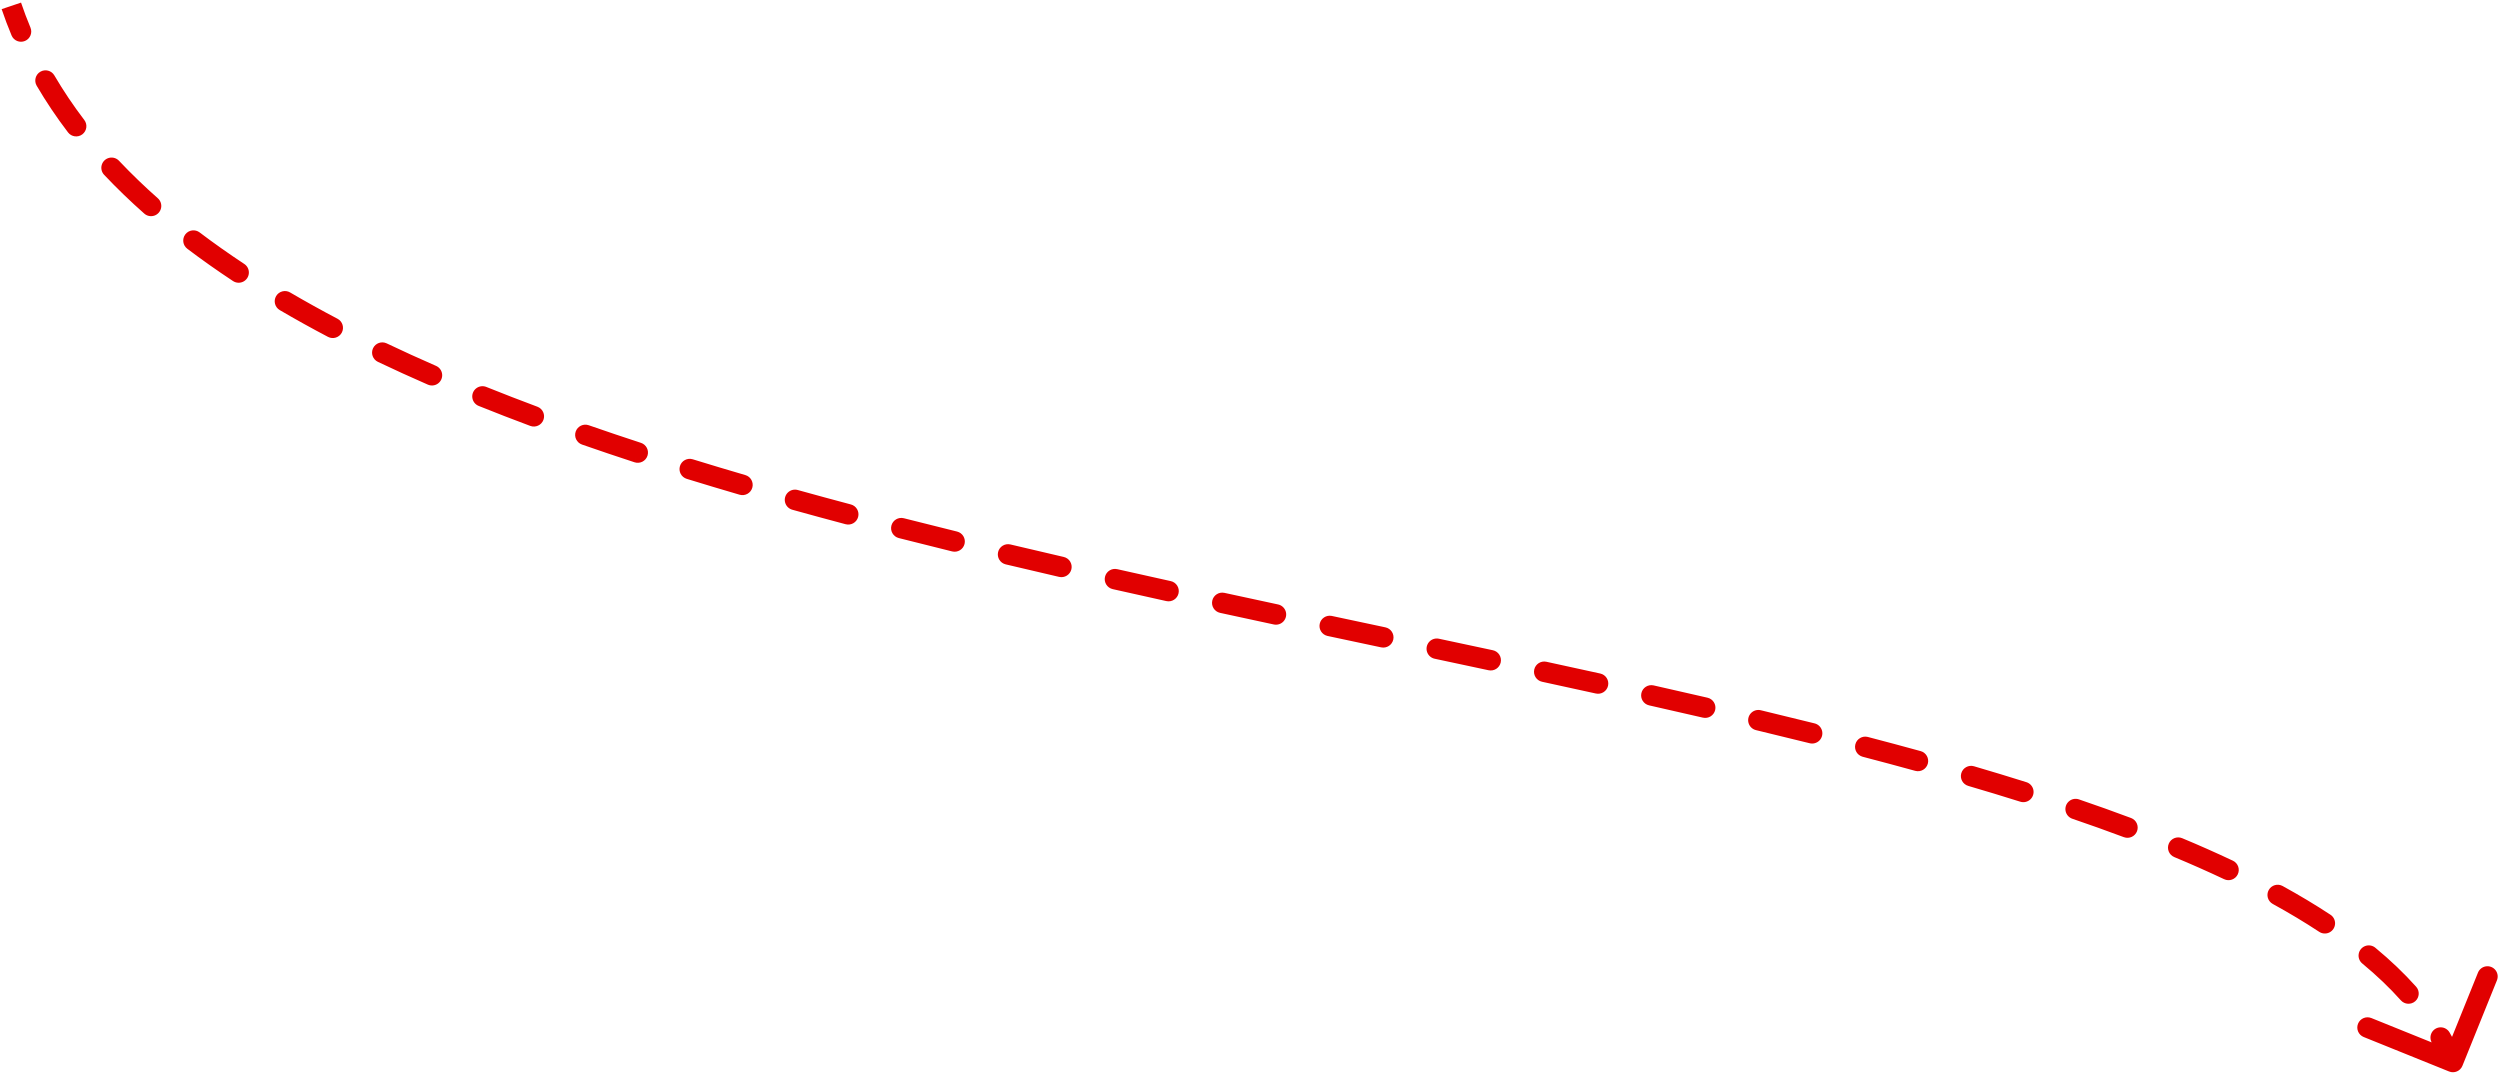
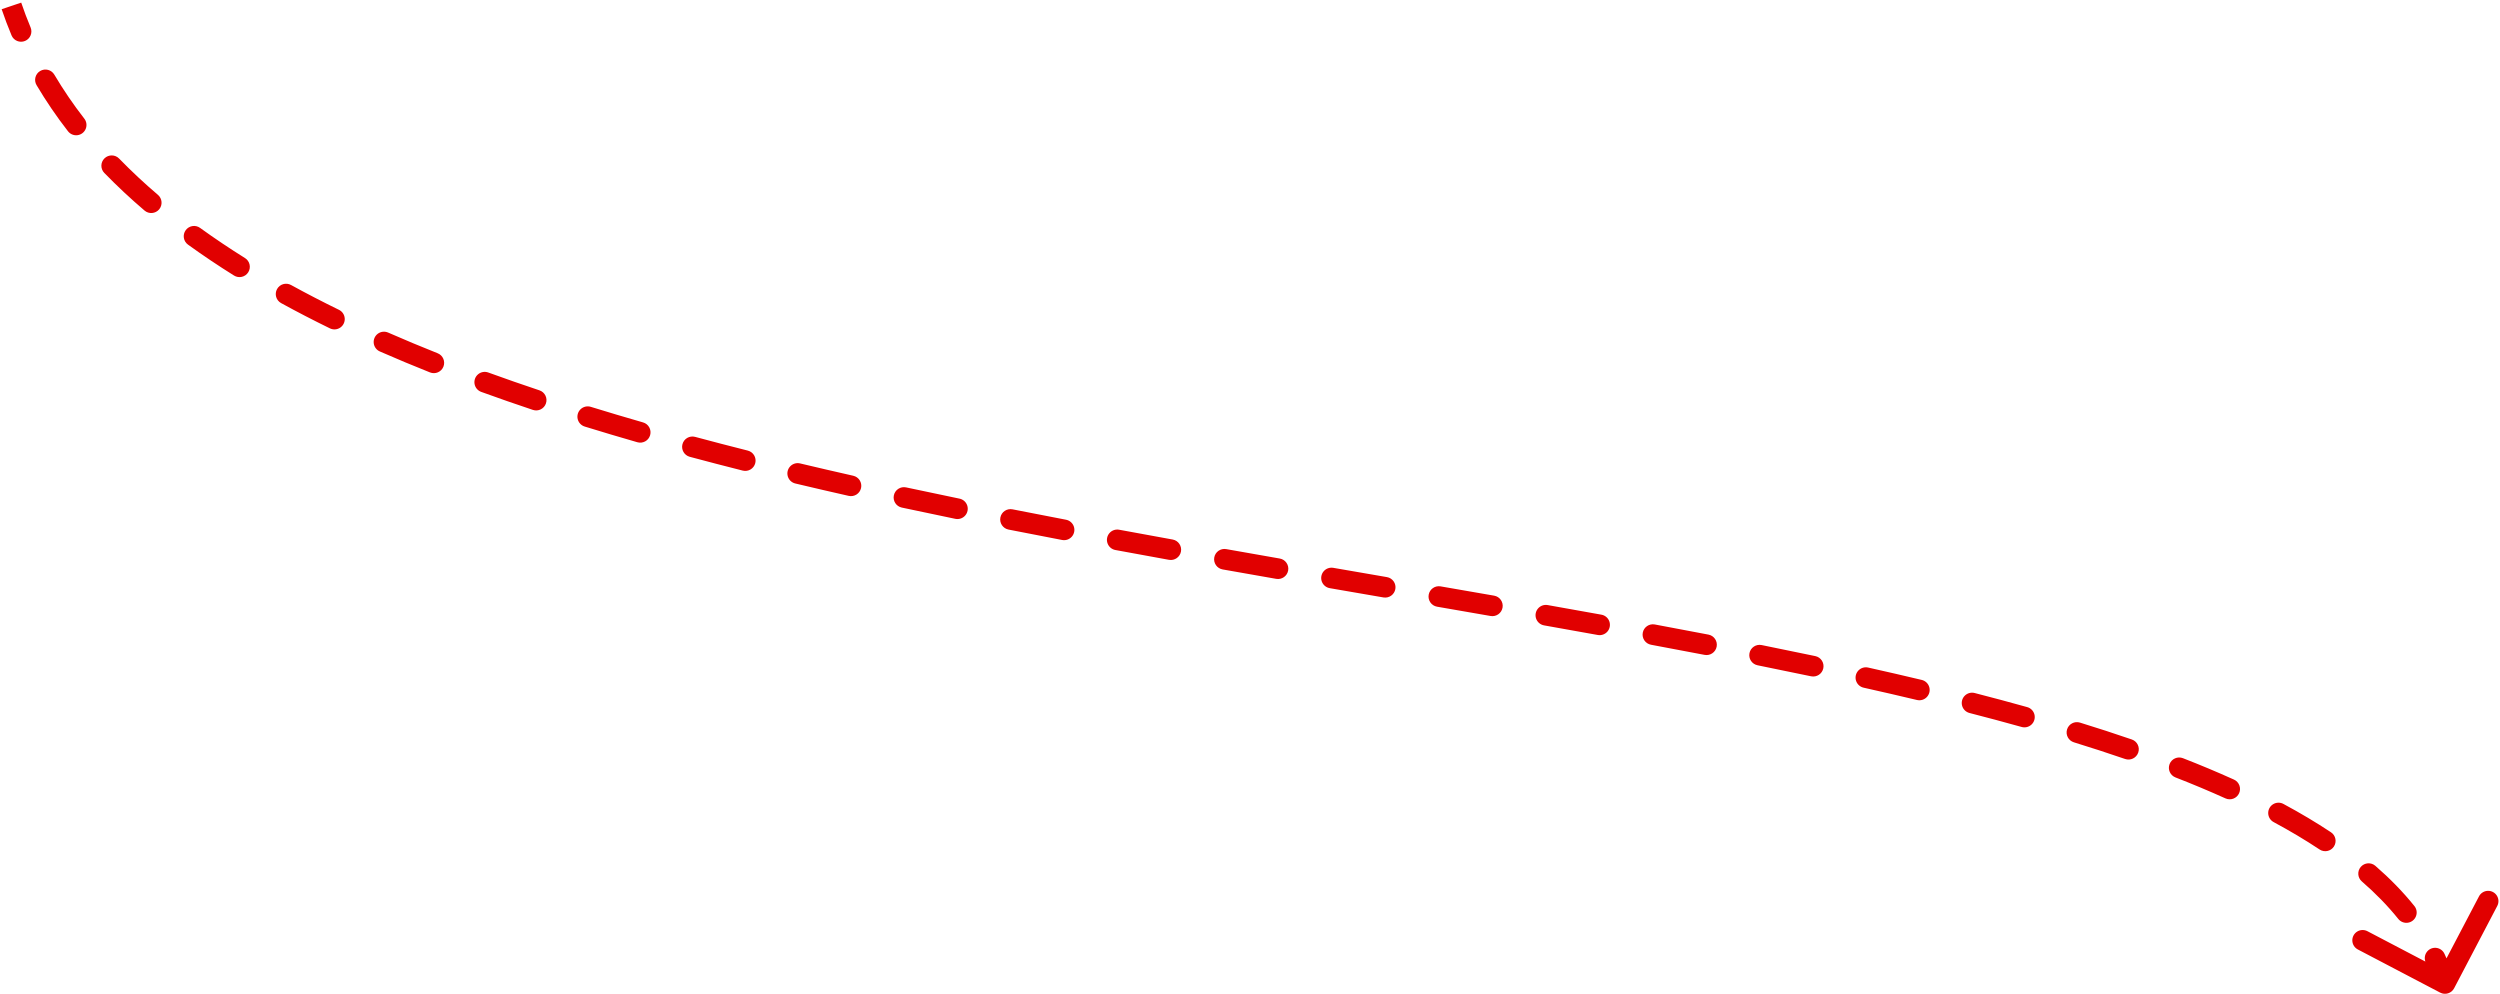
- <svg xmlns="http://www.w3.org/2000/svg" width="733" height="315" fill="none" viewBox="0 0 733 315">
-   <path fill="#E10000" d="M718.635 312.769a1.5 1.5 0 0 0 1.953-.829l5.054-12.518a1.5 1.5 0 1 0-2.782-1.123l-4.492 11.127-11.128-4.492a1.5 1.5 0 1 0-1.123 2.782l12.518 5.053ZM4.784 9.834A1.5 1.5 0 1 0 7.552 8.68L4.784 9.834Zm9.854 13.028a1.5 1.5 0 0 0-2.59 1.515l2.59-1.515Zm6.498 15.045a1.5 1.5 0 0 0 2.387-1.818l-2.387 1.818Zm12.694 10.29a1.5 1.5 0 1 0-2.182 2.06l2.182-2.06Zm9.442 13.285a1.5 1.5 0 0 0 1.988-2.247l-1.988 2.247Zm14.356 7.86a1.5 1.5 0 1 0-1.811 2.392l1.811-2.391Zm11.493 11.792a1.5 1.5 0 0 0 1.653-2.503l-1.653 2.503ZM84.3 87.04a1.5 1.5 0 0 0-1.516 2.588l1.517-2.588Zm12.591 10.416a1.5 1.5 0 0 0 1.397-2.654l-1.397 2.654Zm15.843 4.577a1.5 1.5 0 0 0-1.291 2.708l1.291-2.708Zm13.301 9.362a1.501 1.501 0 0 0 1.2-2.75l-1.2 2.75Zm16.024 3.459a1.5 1.5 0 0 0-1.119 2.784l1.119-2.784Zm13.96 8.625a1.5 1.5 0 0 0 1.049-2.811l-1.049 2.811Zm16.105 2.617a1.5 1.5 0 1 0-.987 2.833l.987-2.833Zm14.398 8.023a1.5 1.5 0 0 0 .932-2.852l-.932 2.852Zm16.15 1.979a1.5 1.5 0 1 0-.884 2.866l.884-2.866Zm14.615 7.517a1.501 1.501 0 0 0 .841-2.88l-.841 2.88Zm16.256 1.513a1.5 1.5 0 0 0-.804 2.89l.804-2.89Zm14.776 7.124a1.5 1.5 0 1 0 .771-2.899l-.771 2.899Zm16.316 1.148a1.499 1.499 0 1 0-.741 2.906l.741-2.906Zm14.899 6.822a1.5 1.5 0 0 0 .716-2.913l-.716 2.913Zm16.347.866a1.5 1.5 0 1 0-.694 2.918l.694-2.918Zm14.993 6.596a1.5 1.5 0 0 0 .675-2.923l-.675 2.923Zm16.361.657a1.5 1.5 0 0 0-.66 2.926l.66-2.926Zm15.062 6.435a1.5 1.5 0 0 0 .647-2.93l-.647 2.93Zm16.363.513a1.5 1.5 0 0 0-.637 2.932l.637-2.932Zm15.11 6.333a1.5 1.5 0 0 0 .63-2.934l-.63 2.934Zm16.359.43a1.5 1.5 0 0 0-.625 2.934l.625-2.934Zm15.139 6.288a1.5 1.5 0 0 0 .624-2.934l-.624 2.934Zm16.345.408a1.499 1.499 0 0 0-1.779 1.155 1.499 1.499 0 0 0 1.155 1.779l.624-2.934Zm15.151 6.301a1.5 1.5 0 0 0 .628-2.934l-.628 2.934Zm16.32.446a1.5 1.5 0 1 0-.635 2.932l.635-2.932Zm15.145 6.378a1.5 1.5 0 1 0 .645-2.93l-.645 2.93Zm16.279.551a1.5 1.5 0 1 0-.659 2.926l.659-2.926Zm15.12 6.527a1.5 1.5 0 1 0 .676-2.922l-.676 2.922Zm16.294.753a1.5 1.5 0 0 0-.698 2.918l.698-2.918Zm14.984 6.746a1.5 1.5 0 1 0 .725-2.911l-.725 2.911Zm16.329 1.067a1.5 1.5 0 1 0-.757 2.903l.757-2.903Zm14.741 7.057a1.5 1.5 0 1 0 .796-2.892l-.796 2.892Zm16.376 1.533a1.5 1.5 0 0 0-.844 2.879l.844-2.879Zm14.414 7.511a1.501 1.501 0 0 0 .9-2.862l-.9 2.862Zm16.325 2.189a1.502 1.502 0 0 0-.97 2.84l.97-2.84Zm14.177 8.253a1.5 1.5 0 1 0 1.053-2.809l-1.053 2.809Zm15.961 3.08a1.5 1.5 0 0 0-1.155 2.769l1.155-2.769Zm13.532 9.285a1.5 1.5 0 0 0 1.283-2.712l-1.283 2.712Zm15.779 4.667a1.5 1.5 0 1 0-1.445 2.629l1.445-2.629Zm12.256 10.854a1.5 1.5 0 0 0 1.651-2.505l-1.651 2.505Zm14.724 7.111a1.5 1.5 0 0 0-1.913 2.311l1.913-2.311Zm9.532 13.246a1.5 1.5 0 1 0 2.238-1.998l-2.238 1.998Zm11.876 11.193a1.5 1.5 0 1 0-2.597 1.501l2.597-1.501ZM1.906 2.2a116.426 116.426 0 0 0 2.878 7.634L7.552 8.68a113.42 113.42 0 0 1-2.804-7.44l-2.842.96Zm10.143 22.177a133.977 133.977 0 0 0 9.087 13.53l2.387-1.818a130.973 130.973 0 0 1-8.885-13.227l-2.59 1.515Zm19.6 25.88a179.99 179.99 0 0 0 11.623 11.225l1.988-2.247a176.96 176.96 0 0 1-11.43-11.038l-2.182 2.06Zm24.168 21.477a253.11 253.11 0 0 0 13.304 9.4l1.653-2.503a250.126 250.126 0 0 1-13.146-9.288l-1.811 2.391ZM82.785 89.63a352.712 352.712 0 0 0 14.107 7.828l1.397-2.655a349.748 349.748 0 0 1-13.987-7.762l-1.517 2.588Zm28.659 15.112a481.133 481.133 0 0 0 14.592 6.654l1.2-2.75a476.687 476.687 0 0 1-14.501-6.612l-1.291 2.708Zm29.497 12.897a646.772 646.772 0 0 0 15.079 5.841l1.049-2.811a637.364 637.364 0 0 1-15.009-5.814l-1.119 2.784Zm30.197 11.291a841.75 841.75 0 0 0 15.385 5.19l.932-2.852a838.224 838.224 0 0 1-15.33-5.171l-.987 2.833Zm30.651 10.035a1083.474 1083.474 0 0 0 15.499 4.651l.841-2.88c-5.2-1.519-10.354-3.064-15.456-4.637l-.884 2.866Zm30.951 9.054a1394.515 1394.515 0 0 0 15.58 4.234l.771-2.899a1420.66 1420.66 0 0 1-15.547-4.225l-.804 2.89Zm31.155 8.288a1831.534 1831.534 0 0 0 15.64 3.916l.716-2.913a1893.652 1893.652 0 0 1-15.615-3.909l-.741 2.906Zm31.293 7.7c5.212 1.24 10.443 2.466 15.687 3.678l.675-2.923a2569.91 2569.91 0 0 1-15.668-3.673l-.694 2.918Zm31.388 7.261a3673.686 3673.686 0 0 0 15.722 3.509l.647-2.93a3633.987 3633.987 0 0 1-15.709-3.505l-.66 2.926Zm31.448 6.954c5.25 1.141 10.501 2.274 15.747 3.401l.63-2.934a6255.281 6255.281 0 0 1-15.74-3.399l-.637 2.932Zm31.481 6.765c5.264 1.123 10.521 2.24 15.764 3.354l.624-2.934c-5.244-1.115-10.499-2.232-15.763-3.354l-.625 2.934Zm31.485 6.696a12108.26 12108.26 0 0 1 15.775 3.367l.628-2.934c-5.239-1.122-10.5-2.244-15.779-3.367l-.624 2.934Zm31.46 6.745a4606.89 4606.89 0 0 1 15.78 3.446l.645-2.93a4385.86 4385.86 0 0 0-15.79-3.448l-.635 2.932Zm31.4 6.923a2744.965 2744.965 0 0 1 15.779 3.601l.676-2.922a2687.277 2687.277 0 0 0-15.796-3.605l-.659 2.926Zm31.375 7.272a1725.11 1725.11 0 0 1 15.682 3.828l.725-2.911a1739.18 1739.18 0 0 0-15.709-3.835l-.698 2.918Zm31.254 7.798a1205.949 1205.949 0 0 1 15.498 4.154l.796-2.892a1179.942 1179.942 0 0 0-15.537-4.165l-.757 2.903Zm31.03 8.566a816.3 816.3 0 0 1 15.258 4.632l.9-2.862a821.629 821.629 0 0 0-15.314-4.649l-.844 2.879Zm30.613 9.661a542.39 542.39 0 0 1 15.147 5.413l1.053-2.809a550.89 550.89 0 0 0-15.23-5.444l-.97 2.84Zm29.953 11.262a344.786 344.786 0 0 1 14.687 6.516l1.283-2.712a347.146 347.146 0 0 0-14.815-6.573l-1.155 2.769Zm29.021 13.812c4.846 2.664 9.419 5.403 13.701 8.225l1.651-2.505c-4.356-2.871-8.999-5.651-13.907-8.349l-1.445 2.629Zm26.512 17.647c4.254 3.522 8.078 7.163 11.445 10.935l2.238-1.998c-3.479-3.897-7.414-7.642-11.77-11.248l-1.913 2.311Zm20.724 23.629a63.771 63.771 0 0 1 3.484 6.968l2.762-1.173a66.82 66.82 0 0 0-3.649-7.296l-2.597 1.501Zm3.742 9.163a3 3 0 0 0 3.905-1.658l10.107-25.037a3 3 0 1 0-5.563-2.246l-8.985 22.255-22.255-8.985a3 3 0 0 0-2.246 5.564l25.037 10.107ZM3.4 10.412a3 3 0 0 0 5.537-2.311L3.4 10.412Zm12.533 11.693a3 3 0 1 0-5.179 3.03l5.179-3.03Zm4.01 16.711a3 3 0 1 0 4.773-3.636l-4.773 3.636Zm14.977 8.352a3 3 0 1 0-4.362 4.119l4.362-4.12Zm7.358 15.437a3 3 0 1 0 3.976-4.493l-3.976 4.493Zm16.256 5.542a3 3 0 0 0-3.623 4.783l3.623-4.783Zm9.76 14.238a3 3 0 1 0 3.307-5.006l-3.307 5.006Zm16.766 3.361a3 3 0 1 0-3.033 5.177l3.033-5.177Zm11.134 13.038a3 3 0 0 0 2.793-5.31l-2.793 5.31Zm17.187 1.895a3 3 0 1 0-2.583 5.416l2.583-5.416Zm12.055 12.09a3 3 0 1 0 2.4-5.499l-2.4 5.499Zm17.184.694a3 3 0 1 0-2.239 5.566l2.239-5.566Zm12.876 11.421a3 3 0 0 0 2.098-5.621l-2.098 5.621Zm17.123-.205a3 3 0 1 0-1.974 5.666l1.974-5.666Zm13.438 10.866a2.999 2.999 0 0 0 3.783-1.92 2.998 2.998 0 0 0-1.919-3.783l-1.864 5.703Zm17.058-.881a3 3 0 0 0-1.768 5.734l1.768-5.734Zm13.752 10.391a3 3 0 0 0 1.683-5.759l-1.683 5.759Zm17.079-1.372a3 3 0 1 0-1.607 5.78l1.607-5.78Zm13.989 10.019a3 3 0 0 0 1.541-5.799l-1.541 5.799Zm17.072-1.756a3 3 0 0 0-1.483 5.814l1.483-5.814Zm14.17 9.733a3 3 0 1 0 1.432-5.827l-1.432 5.827Zm17.052-2.05a3 3 0 0 0-1.388 5.837l1.388-5.837Zm14.308 9.516a3 3 0 1 0 1.351-5.846l-1.351 5.846Zm17.029-2.267a3 3 0 1 0-1.32 5.853l1.32-5.853Zm14.408 9.362a3 3 0 1 0 1.294-5.859l-1.294 5.859Zm17.006-2.417a3 3 0 0 0-1.274 5.863l1.274-5.863Zm14.476 9.265a3 3 0 1 0 1.26-5.866l-1.26 5.866Zm16.987-2.503a3.001 3.001 0 0 0-1.251 5.869l1.251-5.869Zm14.514 9.222a2.999 2.999 0 1 0 1.247-5.869l-1.247 5.869Zm16.97-2.526a3 3 0 1 0-1.249 5.868l1.249-5.868Zm14.523 9.235a3 3 0 0 0 1.257-5.867l-1.257 5.867Zm16.953-2.487a3 3 0 1 0-1.271 5.864l1.271-5.864Zm14.504 9.309a3 3 0 0 0 1.291-5.86l-1.291 5.86Zm16.932-2.378a3 3 0 0 0-1.318 5.854l1.318-5.854Zm14.451 9.453a3 3 0 1 0 1.354-5.846l-1.354 5.846Zm16.983-2.168a3 3 0 1 0-1.397 5.835l1.397-5.835Zm14.271 9.66a3 3 0 1 0 1.451-5.821l-1.451 5.821Zm17.071-1.839a3 3 0 0 0-1.515 5.805l1.515-5.805Zm13.963 9.954a3 3 0 0 0 1.594-5.784l-1.594 5.784Zm17.197-1.352a3 3 0 0 0-1.688 5.758l1.688-5.758Zm13.541 10.38a3 3 0 1 0 1.801-5.723l-1.801 5.723Zm17.26-.66a3 3 0 1 0-1.938 5.678l1.938-5.678Zm13.166 11.077a3 3 0 0 0 2.106-5.618l-2.106 5.618Zm17.066.291a3 3 0 1 0-2.31 5.538l2.31-5.538Zm12.313 12.025a3 3 0 0 0 2.566-5.424l-2.566 5.424Zm17.142 1.996a3 3 0 1 0-2.89 5.259l2.89-5.259Zm10.709 13.421a3 3 0 1 0 3.301-5.01l-3.301 5.01Zm16.505 4.704a3 3 0 1 0-3.826 4.621l3.826-4.621Zm7.457 15.4a3 3 0 1 0 4.476-3.996l-4.476 3.996Zm14.294 9.444a3 3 0 1 0-5.195 3.001l5.195-3.001ZM.484 2.68A117.939 117.939 0 0 0 3.4 10.412l5.537-2.311A111.931 111.931 0 0 1 6.169.76L.484 2.68Zm10.27 22.455a135.483 135.483 0 0 0 9.19 13.681l4.772-3.636a129.507 129.507 0 0 1-8.783-13.075l-5.179 3.03Zm19.804 26.152a181.479 181.479 0 0 0 11.72 11.318l3.976-4.493A175.47 175.47 0 0 1 34.92 47.168l-4.362 4.119ZM54.91 72.93c4.278 3.24 8.743 6.39 13.383 9.455l3.307-5.006c-4.54-2.999-8.9-6.075-13.067-9.232L54.91 72.93Zm27.116 17.993a354.286 354.286 0 0 0 14.167 7.861l2.793-5.31a348.239 348.239 0 0 1-13.927-7.728l-3.033 5.177Zm28.771 15.172c4.775 2.276 9.657 4.5 14.638 6.674l2.4-5.499a477.442 477.442 0 0 1-14.455-6.591l-2.583 5.416Zm29.583 12.934a638.326 638.326 0 0 0 15.115 5.855l2.098-5.621a639.791 639.791 0 0 1-14.974-5.8l-2.239 5.566Zm30.264 11.316a837.099 837.099 0 0 0 15.412 5.2l1.864-5.703a840.21 840.21 0 0 1-15.302-5.163l-1.974 5.666Zm30.702 10.053c5.124 1.58 10.3 3.132 15.52 4.657l1.683-5.759a1088.773 1088.773 0 0 1-15.435-4.632l-1.768 5.734Zm30.992 9.065a1397.36 1397.36 0 0 0 15.596 4.239l1.541-5.799a1395.458 1395.458 0 0 1-15.53-4.22l-1.607 5.78Zm31.185 8.297c5.191 1.324 10.411 2.63 15.653 3.919l1.432-5.827a1851.118 1851.118 0 0 1-15.602-3.906l-1.483 5.814Zm31.317 7.706a2437.808 2437.808 0 0 0 15.696 3.679l1.351-5.846a2566.996 2566.996 0 0 1-15.659-3.67l-1.388 5.837Zm31.405 7.265c5.235 1.18 10.479 2.35 15.728 3.509l1.294-5.859a3630.747 3630.747 0 0 1-15.702-3.503l-1.32 5.853Zm31.46 6.955a6263.534 6263.534 0 0 0 15.75 3.402l1.26-5.866a6619.54 6619.54 0 0 1-15.736-3.399l-1.274 5.863Zm31.486 6.768c5.265 1.122 10.522 2.239 15.765 3.353l1.247-5.869a23626.92 23626.92 0 0 1-15.761-3.353l-1.251 5.869Zm31.486 6.695c5.277 1.123 10.536 2.245 15.772 3.367l1.257-5.867c-5.24-1.123-10.502-2.245-15.78-3.368l-1.249 5.868Zm31.454 6.744a4285.245 4285.245 0 0 1 15.775 3.445l1.291-5.86a4668.624 4668.624 0 0 0-15.795-3.449l-1.271 5.864Zm31.389 6.921a2641.938 2641.938 0 0 1 15.769 3.599l1.354-5.846a2813.028 2813.028 0 0 0-15.805-3.607l-1.318 5.854Zm31.355 7.266a1782.341 1782.341 0 0 1 15.668 3.825l1.451-5.821a1758.57 1758.57 0 0 0-15.722-3.839l-1.397 5.835Zm31.224 7.791a1194.112 1194.112 0 0 1 15.478 4.149l1.594-5.784a1171.682 1171.682 0 0 0-15.557-4.17l-1.515 5.805Zm30.987 8.555a816.217 816.217 0 0 1 15.229 4.622l1.801-5.723a819.407 819.407 0 0 0-15.342-4.657l-1.688 5.758Zm30.551 9.64a541.34 541.34 0 0 1 15.104 5.399l2.106-5.618a546.505 546.505 0 0 0-15.272-5.459l-1.938 5.678Zm29.86 11.228a343.188 343.188 0 0 1 14.623 6.487l2.566-5.424a349.167 349.167 0 0 0-14.879-6.601l-2.31 5.538Zm28.875 13.742c4.815 2.646 9.354 5.365 13.599 8.162l3.301-5.01c-4.393-2.895-9.07-5.696-14.01-8.411l-2.89 5.259Zm26.278 17.487c4.204 3.48 7.972 7.07 11.283 10.779l4.476-3.996c-3.535-3.96-7.526-7.756-11.933-11.404l-3.826 4.621Zm20.382 23.224a62.485 62.485 0 0 1 3.403 6.804l5.522-2.345a68.108 68.108 0 0 0-3.73-7.46l-5.195 3.001Z" />
+ <svg xmlns="http://www.w3.org/2000/svg" width="727" height="289" fill="none" viewBox="0 0 727 289">
+   <path fill="#E10000" d="M710.304 287.329a1.5 1.5 0 0 0 2.025-.633l6.266-11.957a1.5 1.5 0 1 0-2.657-1.393l-5.57 10.629-10.629-5.57a1.5 1.5 0 0 0-1.393 2.657l11.958 6.267ZM4.744 9.717A1.5 1.5 0 1 0 7.51 8.558l-2.767 1.16Zm9.758 12.745a1.5 1.5 0 1 0-2.582 1.527l2.582-1.527Zm6.44 14.768a1.5 1.5 0 1 0 2.37-1.84l-2.37 1.84Zm12.616 9.922a1.5 1.5 0 1 0-2.152 2.09l2.152-2.09Zm9.452 12.94a1.5 1.5 0 0 0 1.946-2.282l-1.946 2.282Zm14.297 7.4a1.5 1.5 0 1 0-1.758 2.43l1.758-2.43Zm11.547 11.363a1.5 1.5 0 1 0 1.59-2.544l-1.59 2.544Zm15.062 5.342a1.5 1.5 0 0 0-1.444 2.63l1.444-2.63Zm12.65 9.927a1.5 1.5 0 1 0 1.317-2.696l-1.317 2.696Zm15.737 3.977a1.5 1.5 0 0 0-1.205 2.748l1.205-2.748Zm13.303 8.807a1.5 1.5 0 1 0 1.11-2.787l-1.11 2.787Zm15.89 2.833a1.5 1.5 0 1 0-1.025 2.819l1.025-2.819Zm13.947 8.035a1.5 1.5 0 1 0 .95-2.845l-.95 2.845Zm15.943 1.973a1.5 1.5 0 1 0-.886 2.866l.886-2.866Zm14.375 7.414a1.5 1.5 0 0 0 .829-2.883l-.829 2.883Zm15.963 1.323a1.5 1.5 0 0 0-.779 2.897l.779-2.897Zm14.633 6.91a1.5 1.5 0 1 0 .734-2.909l-.734 2.909Zm15.998.834a1.5 1.5 0 1 0-.695 2.918l.695-2.918Zm14.781 6.508a1.5 1.5 0 0 0 .661-2.927l-.661 2.927Zm16.047.465a1.5 1.5 0 1 0-.631 2.933l.631-2.933Zm14.89 6.198a1.5 1.5 0 1 0 .605-2.938l-.605 2.938Zm16.074.183a1.5 1.5 0 1 0-.583 2.943l.583-2.943Zm14.97 5.966a1.5 1.5 0 1 0 .563-2.947l-.563 2.947Zm16.087-.026a1.5 1.5 0 1 0-.547 2.95l.547-2.95Zm15.026 5.801a1.5 1.5 0 1 0 .534-2.952l-.534 2.952Zm16.093-.167a1.5 1.5 0 1 0-.524 2.954l.524-2.954Zm15.061 5.696a1.5 1.5 0 1 0 .516-2.955l-.516 2.955Zm16.095-.247a1.5 1.5 0 1 0-.511 2.956l.511-2.956Zm15.078 5.649a1.5 1.5 0 1 0 .51-2.956l-.51 2.956Zm16.094-.265a1.5 1.5 0 1 0-.511 2.956l.511-2.956Zm15.077 5.663a1.501 1.501 0 0 0 .516-2.956l-.516 2.956Zm16.086-.221a1.5 1.5 0 0 0-.523 2.954l.523-2.954Zm15.062 5.741a1.5 1.5 0 1 0 .534-2.952l-.534 2.952Zm16.063-.106a1.5 1.5 0 1 0-.548 2.949l.548-2.949Zm15.033 5.896a1.5 1.5 0 0 0 .567-2.946l-.567 2.946Zm16.012.088a1.5 1.5 0 1 0-.591 2.942l.591-2.942Zm14.985 6.145a1.5 1.5 0 0 0 .62-2.936l-.62 2.936Zm15.999.4a1.501 1.501 0 0 0-.654 2.928l.654-2.928Zm14.82 6.498a1.5 1.5 0 0 0 .696-2.918l-.696 2.918Zm16.068.887a1.5 1.5 0 1 0-.747 2.905l.747-2.905Zm14.419 6.971a1.501 1.501 0 0 0 .808-2.889l-.808 2.889Zm16.136 1.61a1.5 1.5 0 0 0-.884 2.867l.884-2.867Zm14.062 7.732a1.5 1.5 0 1 0 .977-2.836l-.977 2.836Zm15.785 2.584a1.5 1.5 0 0 0-1.09 2.795l1.09-2.795Zm13.539 8.931a1.5 1.5 0 1 0 1.236-2.734l-1.236 2.734Zm15.544 4.312a1.498 1.498 0 0 0-2.031.61 1.498 1.498 0 0 0 .61 2.031l1.421-2.641Zm12.019 10.655a1.5 1.5 0 0 0 1.661-2.498l-1.661 2.498Zm14.396 7.128a1.5 1.5 0 0 0-1.967 2.265l1.967-2.265Zm8.833 13.38a1.5 1.5 0 0 0 2.34-1.879l-2.34 1.879Zm10.911 11.733a1.5 1.5 0 0 0-2.716 1.273l2.716-1.273ZM1.906 2.2a112.607 112.607 0 0 0 2.838 7.517L7.51 8.558a109.926 109.926 0 0 1-2.763-7.317l-2.842.96ZM11.92 23.99a126.878 126.878 0 0 0 9.022 13.241l2.37-1.84a123.886 123.886 0 0 1-8.81-12.928L11.92 23.99Zm19.486 25.25A168.507 168.507 0 0 0 43.01 60.093l1.946-2.283a165.577 165.577 0 0 1-11.398-10.658l-2.152 2.09Zm24.143 20.682a237.078 237.078 0 0 0 13.305 8.932l1.59-2.544a234.119 234.119 0 0 1-13.137-8.82l-1.758 2.432Zm26.923 16.904a331.906 331.906 0 0 0 14.094 7.297l1.317-2.696a328.72 328.72 0 0 1-13.967-7.23l-1.444 2.629Zm28.626 14.022a456.496 456.496 0 0 0 14.508 6.059l1.11-2.787a453.193 453.193 0 0 1-14.413-6.02l-1.205 2.748Zm29.373 11.711a607.36 607.36 0 0 0 14.972 5.216l.95-2.845a610.92 610.92 0 0 1-14.897-5.19l-1.025 2.819Zm30.029 10.055a797.843 797.843 0 0 0 15.261 4.548l.829-2.883a794.798 794.798 0 0 1-15.204-4.531l-.886 2.866Zm30.445 8.768a1043.32 1043.32 0 0 0 15.412 4.013l.734-2.909a1043.215 1043.215 0 0 1-15.367-4.001l-.779 2.897Zm30.715 7.765a1334.821 1334.821 0 0 0 15.476 3.59l.661-2.927a1324.259 1324.259 0 0 1-15.442-3.581l-.695 2.918Zm30.892 6.988a1811.319 1811.319 0 0 0 15.521 3.265l.605-2.938a1835.873 1835.873 0 0 1-15.495-3.26l-.631 2.933Zm31.012 6.391c5.169 1.022 10.355 2.03 15.553 3.023l.563-2.947a2427.533 2427.533 0 0 1-15.533-3.019l-.583 2.943Zm31.093 5.947c5.184.962 10.376 1.911 15.573 2.851l.534-2.952a3452.167 3452.167 0 0 1-15.56-2.849l-.547 2.95Zm31.142 5.638c5.197.921 10.393 1.835 15.585 2.742l.516-2.955a6453.15 6453.15 0 0 1-15.577-2.741l-.524 2.954Zm31.169 5.451c5.207.902 10.405 1.799 15.589 2.693l.51-2.956c-5.184-.895-10.381-1.792-15.588-2.693l-.511 2.956Zm31.172 5.384c5.216.902 10.414 1.804 15.588 2.707l.516-2.956a10666.77 10666.77 0 0 0-15.593-2.707l-.511 2.956Zm31.151 5.44c5.226.925 10.423 1.854 15.585 2.787l.534-2.952a4453.11 4453.11 0 0 0-15.596-2.789l-.523 2.954Zm31.1 5.63c5.236.974 10.432 1.955 15.581 2.947l.567-2.946a2495.675 2495.675 0 0 0-15.6-2.95l-.548 2.949Zm31.002 5.977c5.251 1.053 10.445 2.12 15.576 3.203l.62-2.936a1665.694 1665.694 0 0 0-15.605-3.209l-.591 2.942Zm30.921 6.531a1092.137 1092.137 0 0 1 15.474 3.57l.696-2.918a1090.611 1090.611 0 0 0-15.516-3.58l-.654 2.928Zm30.795 7.362a740.064 740.064 0 0 1 15.166 4.066l.808-2.889a738.37 738.37 0 0 0-15.227-4.082l-.747 2.905Zm30.418 8.543a487.07 487.07 0 0 1 14.946 4.865l.977-2.836a490.252 490.252 0 0 0-15.039-4.896l-.884 2.867Zm29.641 10.244a302.222 302.222 0 0 1 14.629 6.136l1.236-2.734a305.607 305.607 0 0 0-14.775-6.197l-1.09 2.795Zm28.752 13.089c4.784 2.575 9.271 5.243 13.44 8.014l1.661-2.498c-4.256-2.828-8.824-5.544-13.68-8.157l-1.421 2.641Zm25.869 17.407c4.087 3.549 7.697 7.25 10.8 11.115l2.34-1.879c-3.229-4.021-6.967-7.849-11.173-11.501l-1.967 2.265Zm18.995 24.121a56.548 56.548 0 0 1 2.784 7.156l2.864-.894a59.562 59.562 0 0 0-2.932-7.535l-2.716 1.273Zm2.824 9.366a3 3 0 0 0 4.049-1.264l12.533-23.915a3 3 0 1 0-5.314-2.785l-11.141 21.257-21.257-11.14a3 3 0 1 0-2.785 5.314l23.915 12.533ZM3.36 10.297a3 3 0 0 0 5.535-2.318L3.36 10.296Zm12.434 11.402a3 3 0 1 0-5.166 3.053l5.165-3.053Zm3.963 16.45a3 3 0 1 0 4.74-3.678l-4.74 3.679Zm14.878 7.958a3 3 0 1 0-4.306 4.18l4.306-4.18Zm7.402 15.127a3 3 0 1 0 3.893-4.566l-3.893 4.566Zm16.15 5.042a3 3 0 0 0-3.517 4.862l3.516-4.862Zm9.872 13.852a3 3 0 1 0 3.18-5.089l-3.18 5.089Zm16.579 2.754a3 3 0 0 0-2.889 5.26l2.889-5.26Zm11.27 12.59a3 3 0 1 0 2.633-5.391l-2.634 5.39Zm16.998 1.256a3 3 0 1 0-2.41 5.494l2.41-5.494Zm12.146 11.574a3 3 0 0 0 2.218-5.575l-2.218 5.575Zm16.956.029a3 3 0 1 0-2.049 5.639l2.049-5.639Zm12.959 10.868a3 3 0 1 0 1.902-5.691l-1.902 5.691Zm16.862-.883a3 3 0 1 0-1.772 5.732l1.772-5.732Zm13.518 10.289a3 3 0 0 0 1.657-5.767l-1.657 5.767Zm16.767-1.568a3 3 0 0 0-1.558 5.794l1.558-5.794Zm13.876 9.814a3 3 0 0 0 1.468-5.818l-1.468 5.818Zm16.713-2.08a3 3 0 1 0-1.391 5.836l1.391-5.836Zm14.102 9.43a3 3 0 1 0 1.322-5.853l-1.322 5.853Zm16.694-2.465a3 3 0 1 0-1.262 5.866l1.262-5.866Zm14.272 9.134a3 3 0 1 0 1.21-5.876l-1.21 5.876Zm16.667-2.758a3 3 0 0 0-1.165 5.886l1.165-5.886Zm14.398 8.911a3 3 0 1 0 1.126-5.893l-1.126 5.893Zm16.641-2.973a3 3 0 1 0-1.094 5.899l1.094-5.899Zm14.486 8.751a3 3 0 0 0 1.068-5.904l-1.068 5.904Zm16.622-3.12a3 3 0 0 0-1.048 5.908l1.048-5.908Zm14.541 8.65a2.998 2.998 0 0 0 3.471-2.438 2.999 2.999 0 0 0-2.438-3.472l-1.033 5.91Zm16.609-3.202a3 3 0 1 0-1.023 5.912l1.023-5.912Zm14.567 8.605a2.999 2.999 0 1 0 1.02-5.912l-1.02 5.912Zm16.605-3.221a3 3 0 0 0-1.023 5.912l1.023-5.912Zm14.563 8.618a3 3 0 0 0 1.032-5.911l-1.032 5.911Zm16.606-3.175a3 3 0 1 0-1.046 5.908l1.046-5.908Zm14.533 8.694a3 3 0 1 0 1.068-5.904l-1.068 5.904Zm16.604-3.057a3 3 0 1 0-1.097 5.899l1.097-5.899Zm14.475 8.844a3 3 0 0 0 1.135-5.892l-1.135 5.892Zm16.591-2.855a2.999 2.999 0 1 0-1.181 5.882l1.181-5.882Zm14.381 9.083a3 3 0 0 0 1.238-5.871l-1.238 5.871Zm16.635-2.531a3 3 0 1 0-1.308 5.855l1.308-5.855Zm14.144 9.42a3 3 0 1 0 1.393-5.836l-1.393 5.836Zm16.791-2.025a3 3 0 1 0-1.494 5.811l1.494-5.811Zm13.641 9.868a3 3 0 1 0 1.616-5.778l-1.616 5.778Zm16.982-1.267a2.999 2.999 0 1 0-1.769 5.733l1.769-5.733Zm13.132 10.584a3 3 0 0 0 1.953-5.674l-1.953 5.674Zm16.818-.232a3 3 0 1 0-2.18 5.59l2.18-5.59Zm12.376 11.695a3 3 0 0 0 2.472-5.467l-2.472 5.467Zm16.873 1.624a3 3 0 1 0-2.843 5.283l2.843-5.283Zm10.478 13.226a3 3 0 0 0 3.321-4.998l-3.321 4.998Zm16.209 4.745a3 3 0 0 0-3.933 4.531l3.933-4.531Zm6.681 15.452a3 3 0 1 0 4.678-3.757l-4.678 3.757Zm13.438 10.157a3 3 0 1 0-5.432 2.547l5.432-2.547ZM.484 2.68c.871 2.58 1.83 5.12 2.876 7.617l5.535-2.318c-.991-2.367-1.9-4.772-2.726-7.217L.484 2.68Zm10.144 22.072a128.369 128.369 0 0 0 9.13 13.398l4.739-3.68a122.37 122.37 0 0 1-8.704-12.77l-5.165 3.053ZM30.33 50.286a170.028 170.028 0 0 0 11.708 10.948l3.893-4.566a164.054 164.054 0 0 1-11.295-10.56l-4.306 4.178Zm24.34 20.852a238.69 238.69 0 0 0 13.39 8.99l3.178-5.089a232.69 232.69 0 0 1-13.052-8.763l-3.516 4.862Zm27.08 17.003a333.322 333.322 0 0 0 14.157 7.33l2.634-5.39a327.37 327.37 0 0 1-13.903-7.199l-2.889 5.26Zm28.746 14.081a455.836 455.836 0 0 0 14.556 6.08l2.218-5.575a450.266 450.266 0 0 1-14.364-6l-2.41 5.495Zm29.463 11.748a606.133 606.133 0 0 0 15.008 5.229l1.902-5.691a600.884 600.884 0 0 1-14.861-5.177l-2.049 5.639Zm30.098 10.078a803.038 803.038 0 0 0 15.29 4.557l1.657-5.767a799.03 799.03 0 0 1-15.175-4.522l-1.772 5.732Zm30.499 8.783c5.096 1.37 10.243 2.709 15.434 4.02l1.468-5.818a1033.599 1033.599 0 0 1-15.344-3.996l-1.558 5.794Zm30.756 7.776c5.128 1.222 10.294 2.42 15.493 3.594l1.322-5.853a1341.832 1341.832 0 0 1-15.424-3.577l-1.391 5.836Zm30.925 6.995a1776.784 1776.784 0 0 0 15.534 3.268l1.21-5.876a1778.435 1778.435 0 0 1-15.482-3.258l-1.262 5.866Zm31.036 6.396a2382.12 2382.12 0 0 0 15.563 3.025l1.126-5.893a2411.3 2411.3 0 0 1-15.524-3.018l-1.165 5.886Zm31.11 5.951c5.187.962 10.382 1.912 15.58 2.852l1.068-5.904a3595.91 3595.91 0 0 1-15.554-2.847l-1.094 5.899Zm31.154 5.64c5.198.922 10.396 1.835 15.589 2.742l1.033-5.91a6282.016 6282.016 0 0 1-15.574-2.74l-1.048 5.908Zm31.175 5.452c5.207.902 10.406 1.799 15.59 2.693l1.02-5.912c-5.184-.895-10.381-1.792-15.587-2.693l-1.023 5.912Zm31.172 5.384c5.216.902 10.413 1.804 15.586 2.706l1.032-5.911c-5.178-.903-10.378-1.805-15.595-2.707l-1.023 5.912Zm31.146 5.439c5.224.925 10.419 1.853 15.579 2.786l1.068-5.904a4272.097 4272.097 0 0 0-15.601-2.79l-1.046 5.908Zm31.086 5.628c5.234.973 10.427 1.954 15.572 2.945l1.135-5.892c-5.16-.993-10.365-1.977-15.61-2.952l-1.097 5.899Zm30.982 5.972a1606.292 1606.292 0 0 1 15.562 3.201l1.238-5.871a1606.696 1606.696 0 0 0-15.619-3.212l-1.181 5.882Zm30.889 6.525a1093.285 1093.285 0 0 1 15.452 3.565l1.393-5.836a1096.824 1096.824 0 0 0-15.537-3.584l-1.308 5.855Zm30.749 7.351a741.799 741.799 0 0 1 15.135 4.057l1.616-5.778a744.723 744.723 0 0 0-15.257-4.09l-1.494 5.811Zm30.348 8.523a484.188 484.188 0 0 1 14.901 4.851l1.953-5.674a493.213 493.213 0 0 0-15.085-4.91l-1.769 5.733Zm29.539 10.209a299.534 299.534 0 0 1 14.556 6.105l2.472-5.467a305.295 305.295 0 0 0-14.848-6.228l-2.18 5.59Zm28.586 13.012c4.748 2.555 9.194 5.2 13.321 7.943l3.321-4.998c-4.299-2.856-8.907-5.596-13.799-8.228l-2.843 5.283Zm25.597 17.219c4.028 3.497 7.573 7.134 10.614 10.921l4.678-3.757c-3.291-4.099-7.093-7.991-11.359-11.695l-3.933 4.531Zm18.62 23.625a55.169 55.169 0 0 1 2.71 6.966l5.728-1.788a60.941 60.941 0 0 0-3.006-7.725l-5.432 2.547Z" />
</svg>
